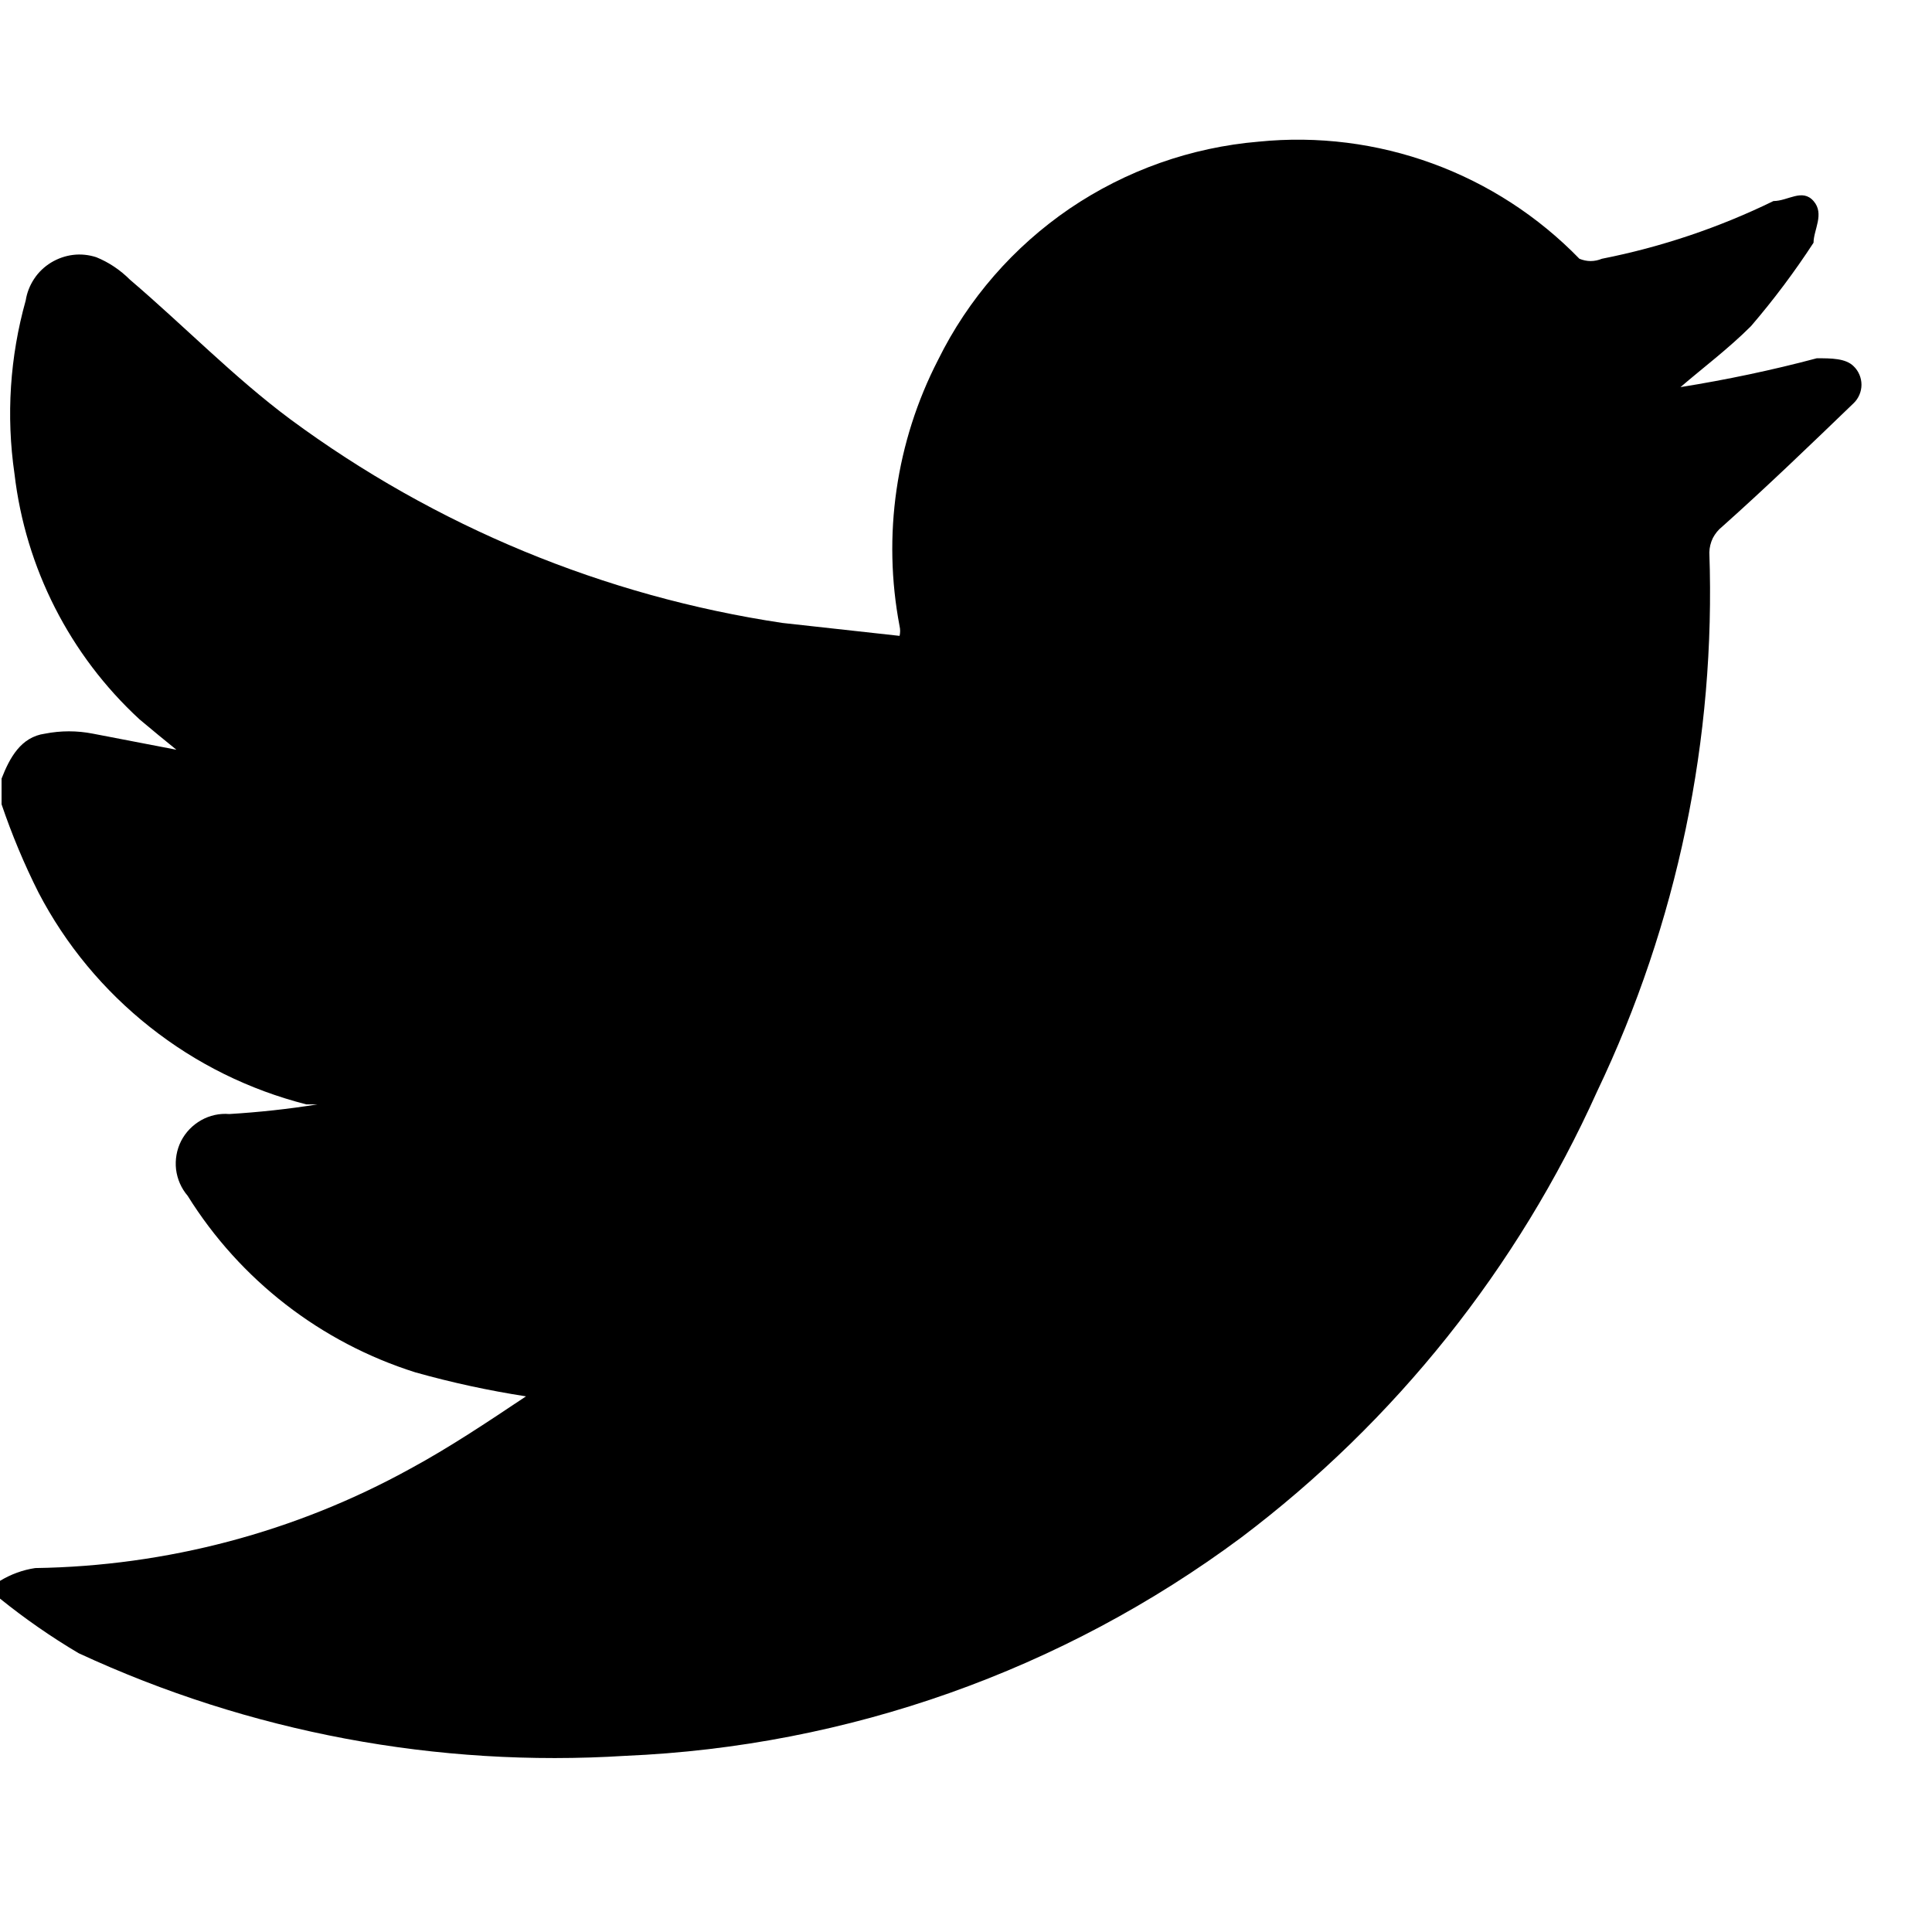
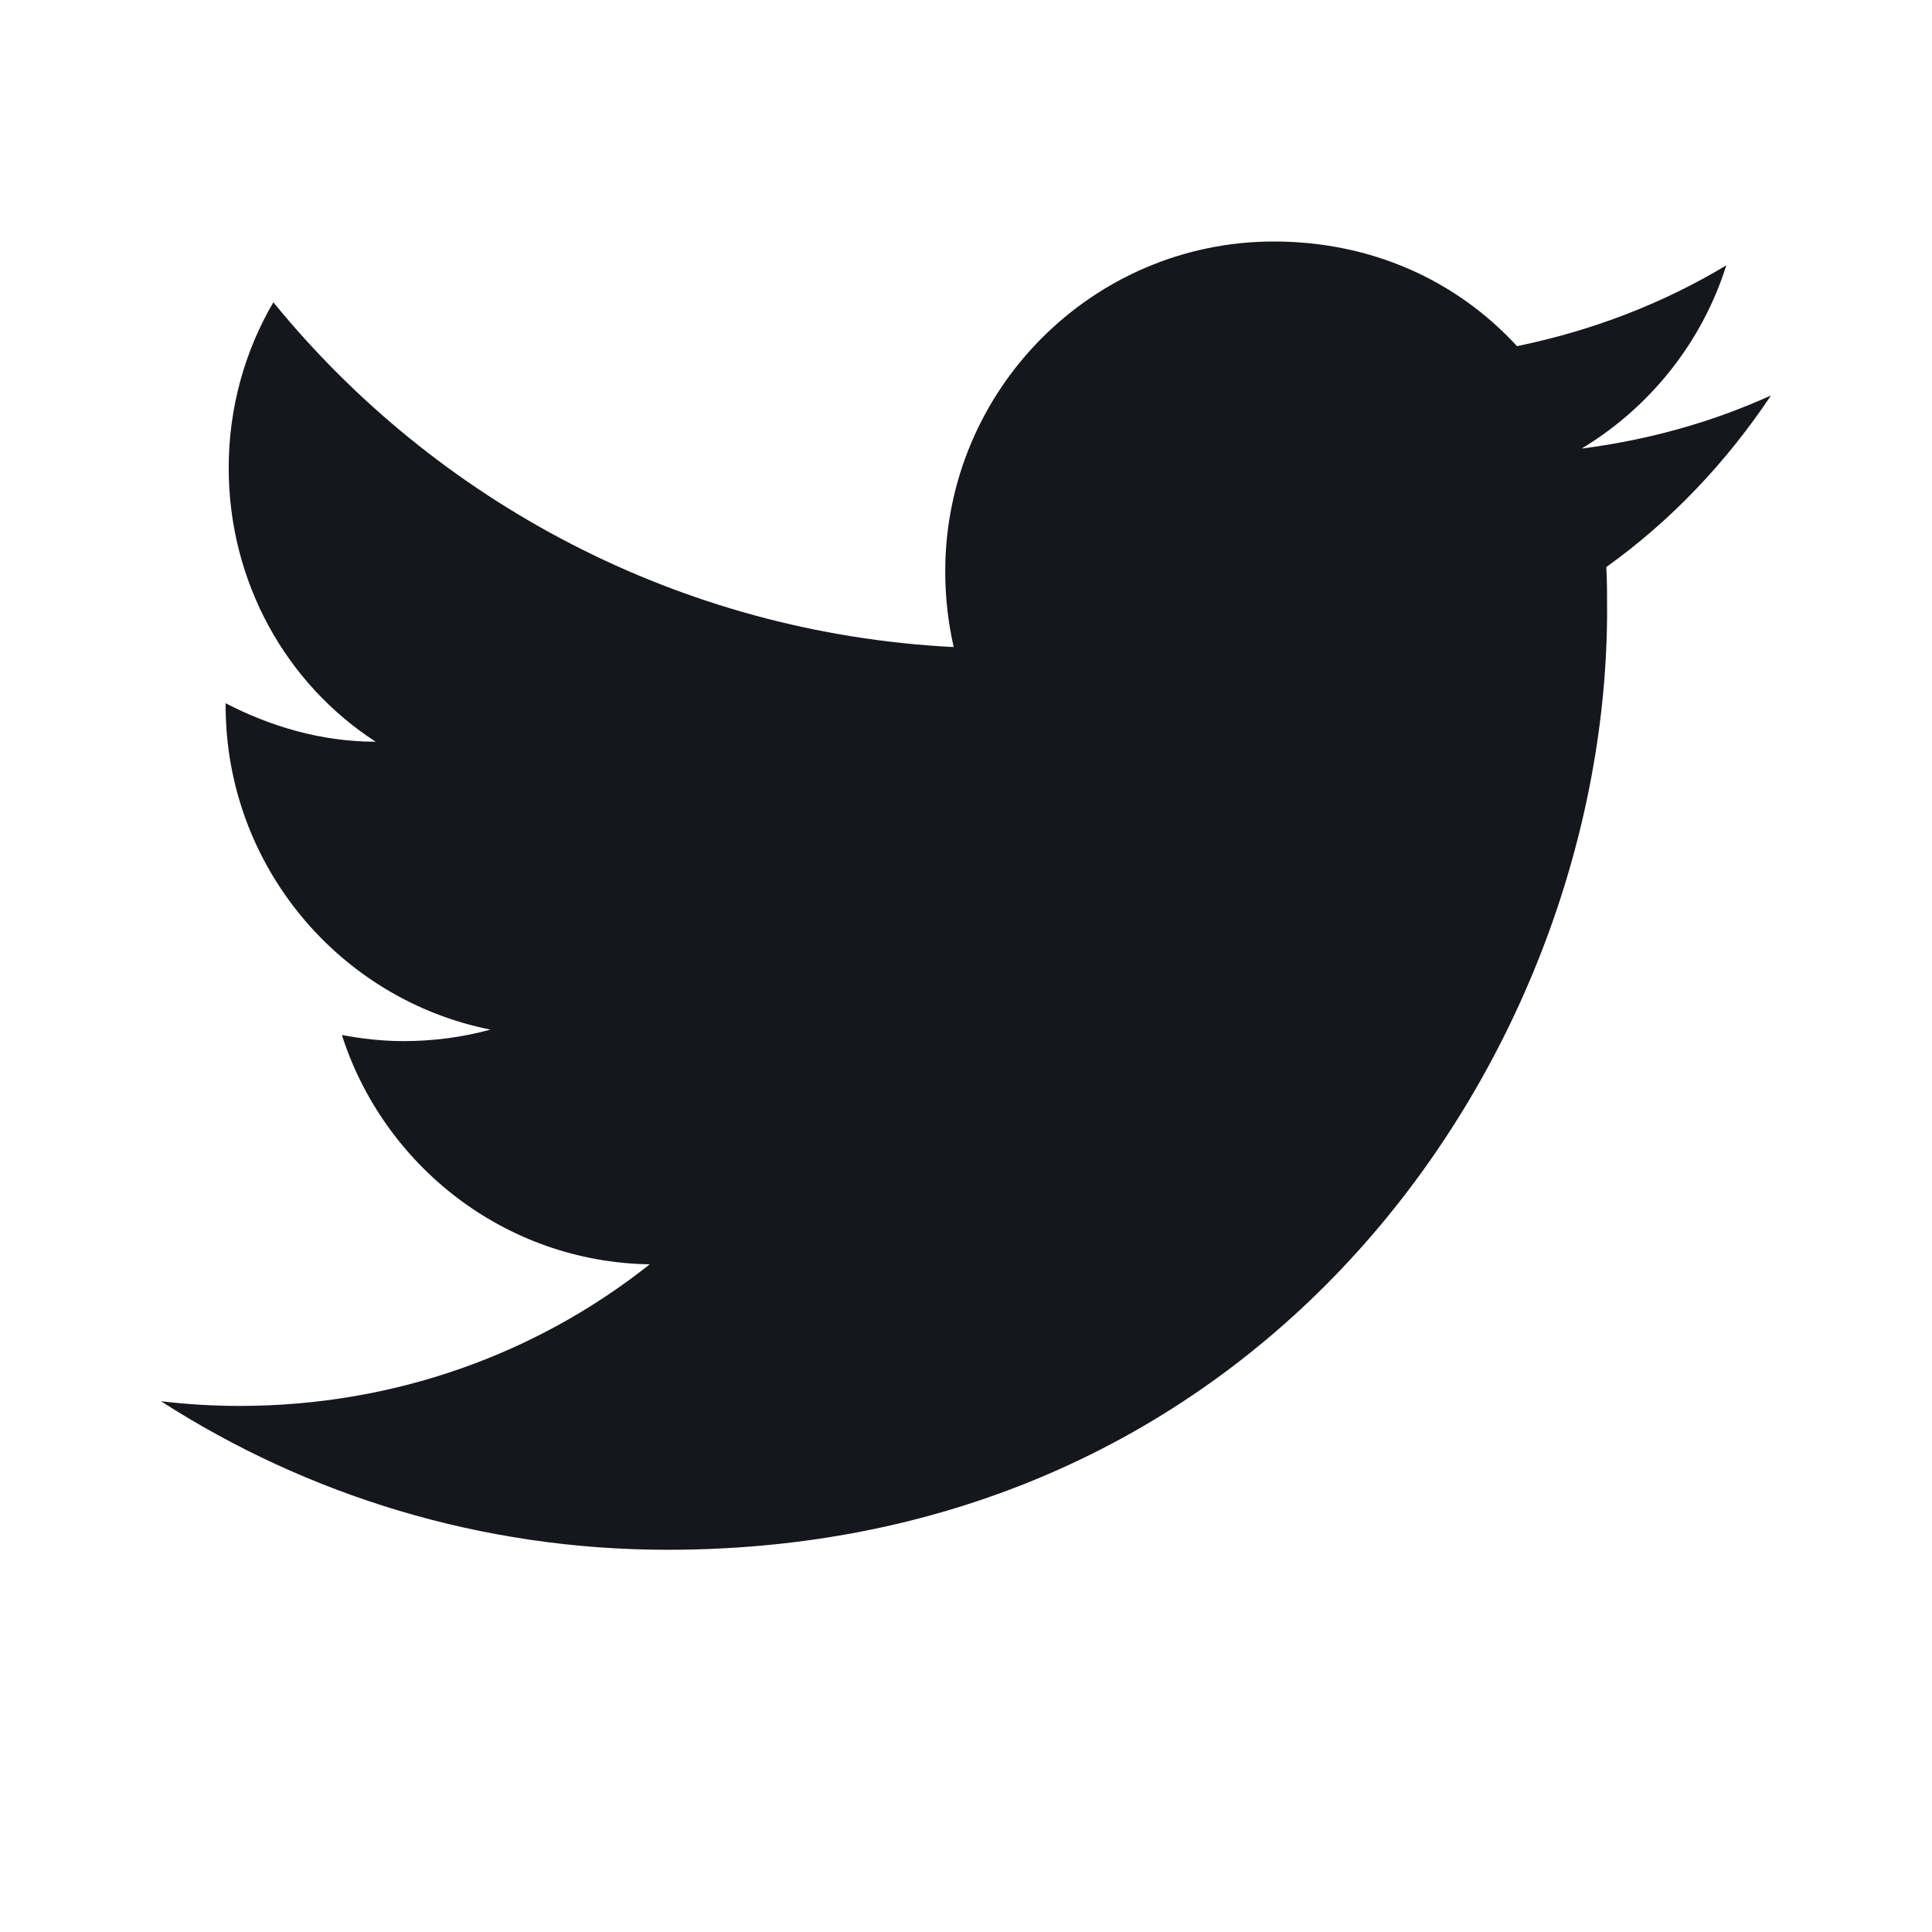
- <svg xmlns="http://www.w3.org/2000/svg" height="24" width="24" viewBox="0 0 16 14">
-   <path d="M0 12.239V12.092C0.089 12.038 0.189 12.001 0.292 11.986C1.38 11.97 2.447 11.688 3.4 11.162C3.718 10.99 4.037 10.777 4.356 10.564C4.047 10.516 3.741 10.45 3.439 10.365C2.657 10.118 1.988 9.6 1.554 8.903C1.501 8.841 1.468 8.765 1.458 8.684C1.449 8.604 1.463 8.522 1.5 8.449C1.537 8.377 1.595 8.317 1.666 8.277C1.737 8.237 1.818 8.219 1.899 8.226C2.144 8.211 2.387 8.185 2.629 8.146V8.146H2.537C2.065 8.026 1.623 7.808 1.241 7.505C0.859 7.203 0.544 6.824 0.319 6.392C0.2 6.156 0.098 5.911 0.013 5.661V5.448C0.08 5.276 0.173 5.103 0.372 5.076C0.503 5.05 0.639 5.05 0.77 5.076L1.461 5.209L1.315 5.09L1.155 4.957C0.578 4.425 0.211 3.703 0.12 2.924C0.05 2.444 0.082 1.955 0.213 1.488C0.223 1.424 0.247 1.363 0.283 1.309C0.319 1.254 0.367 1.209 0.422 1.175C0.478 1.141 0.54 1.119 0.605 1.111C0.669 1.103 0.735 1.11 0.797 1.13C0.901 1.172 0.996 1.236 1.076 1.316C1.527 1.701 1.939 2.126 2.404 2.472C3.605 3.359 5.004 3.938 6.48 4.159L7.45 4.266C7.456 4.239 7.456 4.212 7.45 4.186C7.307 3.436 7.419 2.659 7.769 1.98C8.018 1.475 8.394 1.044 8.859 0.727C9.325 0.411 9.864 0.22 10.425 0.173C10.912 0.124 11.403 0.186 11.863 0.354C12.323 0.522 12.739 0.792 13.08 1.143C13.11 1.155 13.141 1.162 13.173 1.162C13.205 1.162 13.237 1.155 13.266 1.143C13.758 1.046 14.236 0.885 14.687 0.665C14.807 0.665 14.926 0.558 15.019 0.665C15.112 0.771 15.019 0.904 15.019 1.01C14.862 1.251 14.689 1.482 14.501 1.701C14.315 1.887 14.103 2.046 13.917 2.206C14.297 2.145 14.674 2.066 15.046 1.967C15.165 1.967 15.285 1.967 15.351 2.033C15.372 2.053 15.388 2.077 15.399 2.103C15.41 2.129 15.416 2.158 15.416 2.186C15.416 2.215 15.41 2.243 15.399 2.269C15.388 2.295 15.372 2.319 15.351 2.339C14.993 2.684 14.634 3.03 14.262 3.362C14.23 3.387 14.204 3.42 14.185 3.456C14.167 3.493 14.157 3.534 14.156 3.575C14.21 5.116 13.891 6.648 13.226 8.04C12.569 9.499 11.556 10.77 10.278 11.734C8.798 12.834 7.021 13.463 5.179 13.541C3.622 13.639 2.066 13.347 0.651 12.691C0.423 12.556 0.206 12.405 0 12.239V12.239Z" />
+ <svg xmlns="http://www.w3.org/2000/svg" viewBox="0 0 24 24" fill="none">
+   <path d="M22 4.912C21.264 5.247 20.47 5.467 19.648 5.572C20.489 5.065 21.14 4.262 21.445 3.296C20.652 3.774 19.773 4.109 18.845 4.3C18.09 3.478 17.029 3 15.824 3C13.577 3 11.742 4.836 11.742 7.101C11.742 7.426 11.78 7.742 11.847 8.038C8.444 7.866 5.413 6.231 3.396 3.755C3.042 4.358 2.841 5.065 2.841 5.811C2.841 7.235 3.558 8.497 4.667 9.214C3.989 9.214 3.358 9.023 2.803 8.736C2.803 8.736 2.803 8.736 2.803 8.765C2.803 10.753 4.218 12.417 6.092 12.79C5.748 12.885 5.384 12.933 5.011 12.933C4.753 12.933 4.495 12.904 4.247 12.857C4.763 14.472 6.264 15.677 8.071 15.706C6.675 16.814 4.906 17.465 2.975 17.465C2.65 17.465 2.325 17.445 2 17.407C3.816 18.574 5.977 19.252 8.291 19.252C15.824 19.252 19.964 13 19.964 7.579C19.964 7.398 19.964 7.226 19.954 7.044C20.757 6.47 21.445 5.744 22 4.912Z" fill="#15171C" />
</svg>
